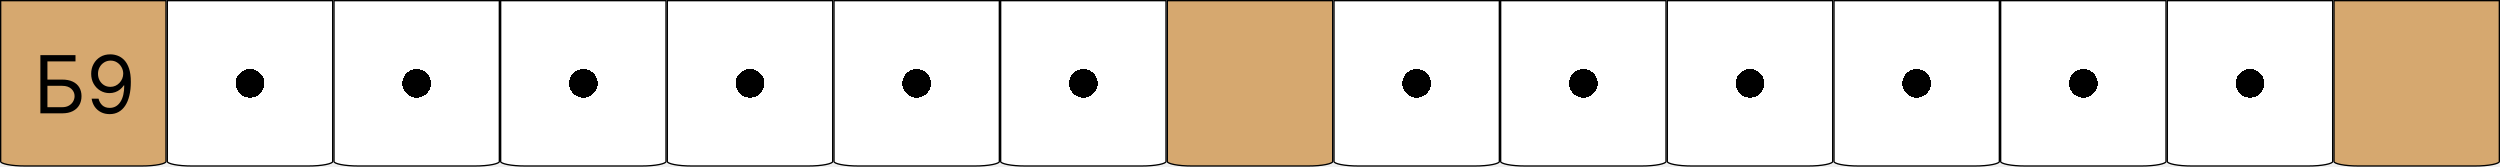
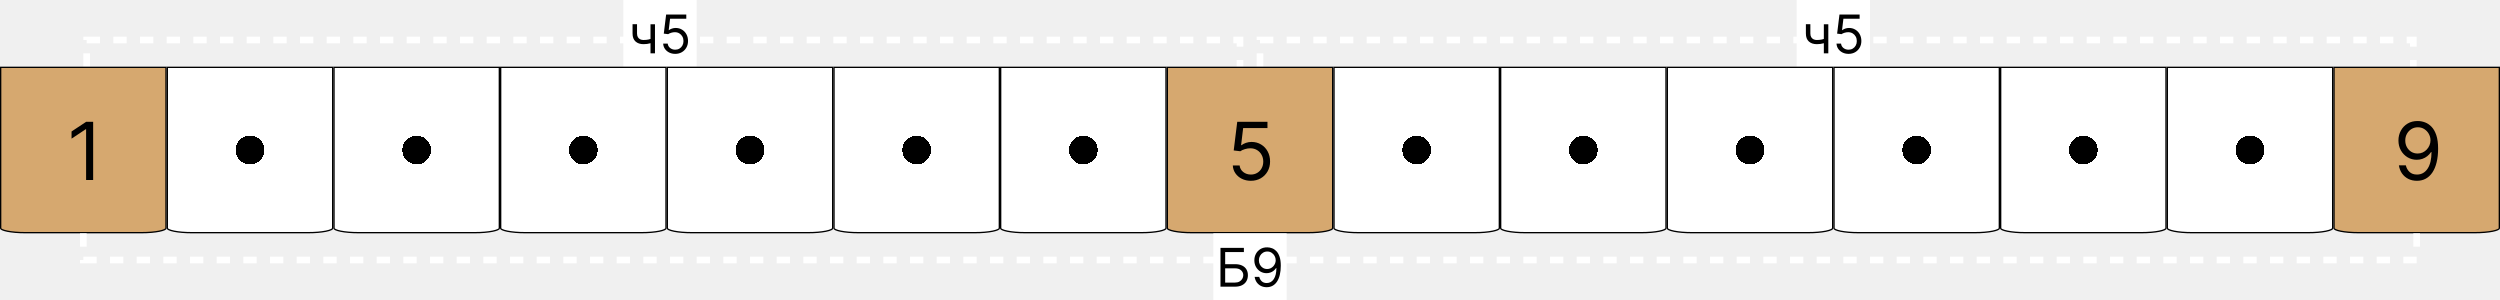
- <svg xmlns="http://www.w3.org/2000/svg" width="375" height="25" viewBox="0 0 375 25" fill="none">
-   <path d="M0.1 0.1H24.9V24.25C24.9 24.265 24.893 24.292 24.854 24.33C24.815 24.368 24.752 24.409 24.663 24.451C24.483 24.536 24.218 24.615 23.882 24.682C23.212 24.816 22.281 24.9 21.25 24.9H3.75C2.719 24.9 1.788 24.816 1.118 24.682C0.782 24.615 0.516 24.536 0.337 24.451C0.248 24.409 0.185 24.368 0.146 24.33C0.107 24.292 0.1 24.265 0.1 24.25V0.1Z" fill="#D6A86F" stroke="black" stroke-width="0.2" />
-   <path d="M6.057 17V8.273H11.324V9.21H7.114V11.938H9.33C9.955 11.938 10.482 12.04 10.911 12.244C11.342 12.449 11.669 12.737 11.891 13.109C12.115 13.482 12.227 13.921 12.227 14.426C12.227 14.932 12.115 15.378 11.891 15.764C11.669 16.151 11.342 16.453 10.911 16.672C10.482 16.891 9.955 17 9.33 17H6.057ZM7.114 16.079H9.33C9.727 16.079 10.064 16 10.339 15.841C10.618 15.679 10.828 15.472 10.97 15.219C11.115 14.963 11.188 14.693 11.188 14.409C11.188 13.992 11.027 13.632 10.706 13.331C10.385 13.027 9.926 12.875 9.33 12.875H7.114V16.079ZM16.592 8.153C16.95 8.156 17.308 8.224 17.666 8.358C18.024 8.491 18.351 8.713 18.646 9.023C18.941 9.33 19.179 9.749 19.358 10.28C19.537 10.811 19.626 11.477 19.626 12.278C19.626 13.054 19.552 13.743 19.404 14.345C19.26 14.945 19.049 15.45 18.774 15.862C18.501 16.274 18.169 16.587 17.777 16.8C17.387 17.013 16.947 17.119 16.456 17.119C15.967 17.119 15.531 17.023 15.147 16.829C14.767 16.634 14.454 16.362 14.21 16.016C13.968 15.666 13.814 15.261 13.745 14.801H14.785C14.879 15.202 15.065 15.533 15.343 15.794C15.625 16.053 15.995 16.182 16.456 16.182C17.129 16.182 17.66 15.888 18.049 15.3C18.441 14.712 18.637 13.881 18.637 12.807H18.569C18.41 13.046 18.221 13.251 18.003 13.425C17.784 13.598 17.541 13.732 17.274 13.825C17.007 13.919 16.723 13.966 16.422 13.966C15.921 13.966 15.463 13.842 15.045 13.595C14.63 13.345 14.298 13.003 14.048 12.568C13.801 12.131 13.677 11.631 13.677 11.068C13.677 10.534 13.796 10.046 14.035 9.602C14.277 9.156 14.615 8.801 15.049 8.537C15.487 8.273 16.001 8.145 16.592 8.153ZM16.592 9.091C16.234 9.091 15.912 9.18 15.625 9.359C15.341 9.536 15.115 9.774 14.947 10.075C14.782 10.374 14.7 10.704 14.7 11.068C14.7 11.432 14.78 11.763 14.939 12.061C15.101 12.357 15.321 12.592 15.599 12.768C15.88 12.942 16.2 13.028 16.558 13.028C16.828 13.028 17.079 12.976 17.312 12.871C17.545 12.763 17.748 12.617 17.922 12.432C18.098 12.244 18.235 12.033 18.335 11.797C18.434 11.558 18.484 11.31 18.484 11.051C18.484 10.71 18.402 10.391 18.237 10.092C18.075 9.794 17.851 9.553 17.564 9.368C17.279 9.183 16.956 9.091 16.592 9.091Z" fill="black" />
-   <path d="M25.1 0.1H49.9V24.25C49.9 24.265 49.893 24.292 49.854 24.33C49.815 24.368 49.752 24.409 49.663 24.451C49.483 24.536 49.218 24.615 48.882 24.682C48.212 24.816 47.281 24.9 46.25 24.9H28.75C27.719 24.9 26.788 24.816 26.118 24.682C25.782 24.615 25.517 24.536 25.337 24.451C25.248 24.409 25.185 24.368 25.146 24.33C25.107 24.292 25.1 24.265 25.1 24.25V0.1Z" fill="url(#paint0_radial_1856_107)" stroke="black" stroke-width="0.2" />
-   <path d="M50.1 0.1H74.9V24.25C74.9 24.265 74.893 24.292 74.854 24.33C74.815 24.368 74.752 24.409 74.663 24.451C74.484 24.536 74.218 24.615 73.882 24.682C73.212 24.816 72.281 24.9 71.25 24.9H53.75C52.719 24.9 51.788 24.816 51.118 24.682C50.782 24.615 50.517 24.536 50.337 24.451C50.248 24.409 50.185 24.368 50.146 24.33C50.107 24.292 50.1 24.265 50.1 24.25V0.1Z" fill="url(#paint1_radial_1856_107)" stroke="black" stroke-width="0.2" />
-   <path d="M75.1 0.1H99.9V24.25C99.9 24.265 99.893 24.292 99.854 24.33C99.815 24.368 99.752 24.409 99.663 24.451C99.484 24.536 99.218 24.615 98.882 24.682C98.212 24.816 97.281 24.9 96.25 24.9H78.75C77.719 24.9 76.788 24.816 76.118 24.682C75.782 24.615 75.516 24.536 75.337 24.451C75.248 24.409 75.185 24.368 75.146 24.33C75.107 24.292 75.1 24.265 75.1 24.25V0.1Z" fill="url(#paint2_radial_1856_107)" stroke="black" stroke-width="0.2" />
-   <path d="M100.1 0.1H124.9V24.25C124.9 24.265 124.893 24.292 124.854 24.33C124.815 24.368 124.752 24.409 124.663 24.451C124.484 24.536 124.218 24.615 123.882 24.682C123.212 24.816 122.281 24.9 121.25 24.9H103.75C102.719 24.9 101.788 24.816 101.118 24.682C100.782 24.615 100.516 24.536 100.337 24.451C100.248 24.409 100.185 24.368 100.146 24.33C100.107 24.292 100.1 24.265 100.1 24.25V0.1Z" fill="url(#paint3_radial_1856_107)" stroke="black" stroke-width="0.2" />
-   <path d="M125.1 0.1H149.9V24.25C149.9 24.265 149.893 24.292 149.854 24.33C149.815 24.368 149.752 24.409 149.663 24.451C149.484 24.536 149.218 24.615 148.882 24.682C148.212 24.816 147.281 24.9 146.25 24.9H128.75C127.719 24.9 126.788 24.816 126.118 24.682C125.782 24.615 125.516 24.536 125.337 24.451C125.248 24.409 125.185 24.368 125.146 24.33C125.107 24.292 125.1 24.265 125.1 24.25V0.1Z" fill="url(#paint4_radial_1856_107)" stroke="black" stroke-width="0.2" />
-   <path d="M150.1 0.1H174.9V24.25C174.9 24.265 174.893 24.292 174.854 24.33C174.815 24.368 174.752 24.409 174.663 24.451C174.484 24.536 174.218 24.615 173.882 24.682C173.212 24.816 172.281 24.9 171.25 24.9H153.75C152.719 24.9 151.788 24.816 151.118 24.682C150.782 24.615 150.516 24.536 150.337 24.451C150.248 24.409 150.185 24.368 150.146 24.33C150.107 24.292 150.1 24.265 150.1 24.25V0.1Z" fill="url(#paint5_radial_1856_107)" stroke="black" stroke-width="0.2" />
-   <path d="M175.1 0.1H199.9V24.25C199.9 24.265 199.893 24.292 199.854 24.33C199.815 24.368 199.752 24.409 199.663 24.451C199.484 24.536 199.218 24.615 198.882 24.682C198.212 24.816 197.281 24.9 196.25 24.9H178.75C177.719 24.9 176.788 24.816 176.118 24.682C175.782 24.615 175.516 24.536 175.337 24.451C175.248 24.409 175.185 24.368 175.146 24.33C175.107 24.292 175.1 24.265 175.1 24.25V0.1Z" fill="#D6A86F" stroke="black" stroke-width="0.2" />
-   <path d="M200.1 0.1H224.9V24.25C224.9 24.265 224.893 24.292 224.854 24.33C224.815 24.368 224.752 24.409 224.663 24.451C224.484 24.536 224.218 24.615 223.882 24.682C223.212 24.816 222.281 24.9 221.25 24.9H203.75C202.719 24.9 201.788 24.816 201.118 24.682C200.782 24.615 200.516 24.536 200.337 24.451C200.248 24.409 200.185 24.368 200.146 24.33C200.107 24.292 200.1 24.265 200.1 24.25V0.1Z" fill="url(#paint6_radial_1856_107)" stroke="black" stroke-width="0.2" />
-   <path d="M225.1 0.1H249.9V24.25C249.9 24.265 249.893 24.292 249.854 24.33C249.815 24.368 249.752 24.409 249.663 24.451C249.484 24.536 249.218 24.615 248.882 24.682C248.212 24.816 247.281 24.9 246.25 24.9H228.75C227.719 24.9 226.788 24.816 226.118 24.682C225.782 24.615 225.516 24.536 225.337 24.451C225.248 24.409 225.185 24.368 225.146 24.33C225.107 24.292 225.1 24.265 225.1 24.25V0.1Z" fill="url(#paint7_radial_1856_107)" stroke="black" stroke-width="0.2" />
-   <path d="M250.1 0.1H274.9V24.25C274.9 24.265 274.893 24.292 274.854 24.33C274.815 24.368 274.752 24.409 274.663 24.451C274.484 24.536 274.218 24.615 273.882 24.682C273.212 24.816 272.281 24.9 271.25 24.9H253.75C252.719 24.9 251.788 24.816 251.118 24.682C250.782 24.615 250.516 24.536 250.337 24.451C250.248 24.409 250.185 24.368 250.146 24.33C250.107 24.292 250.1 24.265 250.1 24.25V0.1Z" fill="url(#paint8_radial_1856_107)" stroke="black" stroke-width="0.2" />
-   <path d="M275.1 0.1H299.9V24.25C299.9 24.265 299.893 24.292 299.854 24.33C299.815 24.368 299.752 24.409 299.663 24.451C299.484 24.536 299.218 24.615 298.882 24.682C298.212 24.816 297.281 24.9 296.25 24.9H278.75C277.719 24.9 276.788 24.816 276.118 24.682C275.782 24.615 275.516 24.536 275.337 24.451C275.248 24.409 275.185 24.368 275.146 24.33C275.107 24.292 275.1 24.265 275.1 24.25V0.1Z" fill="url(#paint9_radial_1856_107)" stroke="black" stroke-width="0.2" />
-   <path d="M300.1 0.1H324.9V24.25C324.9 24.265 324.893 24.292 324.854 24.33C324.815 24.368 324.752 24.409 324.663 24.451C324.484 24.536 324.218 24.615 323.882 24.682C323.212 24.816 322.281 24.9 321.25 24.9H303.75C302.719 24.9 301.788 24.816 301.118 24.682C300.782 24.615 300.516 24.536 300.337 24.451C300.248 24.409 300.185 24.368 300.146 24.33C300.107 24.292 300.1 24.265 300.1 24.25V0.1Z" fill="url(#paint10_radial_1856_107)" stroke="black" stroke-width="0.2" />
-   <path d="M325.1 0.1H349.9V24.25C349.9 24.265 349.893 24.292 349.854 24.33C349.815 24.368 349.752 24.409 349.663 24.451C349.484 24.536 349.218 24.615 348.882 24.682C348.212 24.816 347.281 24.9 346.25 24.9H328.75C327.719 24.9 326.788 24.816 326.118 24.682C325.782 24.615 325.516 24.536 325.337 24.451C325.248 24.409 325.185 24.368 325.146 24.33C325.107 24.292 325.1 24.265 325.1 24.25V0.1Z" fill="url(#paint11_radial_1856_107)" stroke="black" stroke-width="0.2" />
-   <path d="M350.1 0.1H374.9V24.25C374.9 24.265 374.893 24.292 374.854 24.33C374.815 24.368 374.752 24.409 374.663 24.451C374.484 24.536 374.218 24.615 373.882 24.682C373.212 24.816 372.281 24.9 371.25 24.9H353.75C352.719 24.9 351.788 24.816 351.118 24.682C350.782 24.615 350.516 24.536 350.337 24.451C350.248 24.409 350.185 24.368 350.146 24.33C350.107 24.292 350.1 24.265 350.1 24.25V0.1Z" fill="#D6A86F" stroke="black" stroke-width="0.2" />
+ <svg xmlns="http://www.w3.org/2000/svg" width="375" height="45" viewBox="0 0 375 45" fill="none">
+   <path d="M13 10V6H186V10" stroke="white" stroke-dasharray="2 2" />
+   <rect x="93.5" width="11" height="10" fill="white" />
+   <path d="M98.247 3.636V8H97.576V3.636H98.247ZM97.985 5.716V6.341C97.834 6.398 97.683 6.448 97.534 6.491C97.384 6.533 97.227 6.566 97.062 6.591C96.897 6.614 96.716 6.625 96.519 6.625C96.025 6.625 95.628 6.491 95.329 6.224C95.032 5.957 94.883 5.557 94.883 5.023V3.625H95.554V5.023C95.554 5.246 95.596 5.43 95.681 5.574C95.767 5.718 95.882 5.825 96.028 5.895C96.174 5.965 96.338 6 96.519 6C96.804 6 97.06 5.974 97.289 5.923C97.52 5.87 97.752 5.801 97.985 5.716ZM101.284 8.08C100.95 8.08 100.65 8.013 100.383 7.881C100.116 7.748 99.902 7.566 99.741 7.335C99.58 7.104 99.492 6.841 99.477 6.545H100.159C100.185 6.809 100.305 7.027 100.517 7.199C100.731 7.369 100.986 7.455 101.284 7.455C101.522 7.455 101.734 7.399 101.92 7.287C102.108 7.175 102.254 7.022 102.36 6.827C102.468 6.63 102.522 6.407 102.522 6.159C102.522 5.905 102.467 5.679 102.355 5.48C102.245 5.279 102.093 5.121 101.9 5.006C101.707 4.89 101.486 4.831 101.238 4.83C101.06 4.828 100.877 4.855 100.69 4.912C100.502 4.967 100.348 5.038 100.227 5.125L99.568 5.045L99.92 2.182H102.943V2.807H100.511L100.306 4.523H100.341C100.46 4.428 100.609 4.349 100.789 4.287C100.969 4.224 101.157 4.193 101.352 4.193C101.708 4.193 102.025 4.278 102.304 4.449C102.584 4.617 102.804 4.848 102.963 5.142C103.124 5.436 103.204 5.771 103.204 6.148C103.204 6.519 103.121 6.85 102.954 7.142C102.789 7.432 102.562 7.661 102.272 7.83C101.983 7.996 101.653 8.08 101.284 8.08Z" fill="black" />
+   <path d="M189 10V6H362V10" stroke="white" stroke-dasharray="2 2" />
+   <rect x="269.5" width="11" height="10" fill="white" />
+   <path d="M274.247 3.636V8H273.576V3.636H274.247ZM273.985 5.716V6.341C273.834 6.398 273.683 6.448 273.534 6.491C273.384 6.533 273.227 6.566 273.062 6.591C272.897 6.614 272.717 6.625 272.52 6.625C272.025 6.625 271.628 6.491 271.329 6.224C271.032 5.957 270.883 5.557 270.883 5.023V3.625H271.554V5.023C271.554 5.246 271.596 5.43 271.681 5.574C271.767 5.718 271.882 5.825 272.028 5.895C272.174 5.965 272.338 6 272.52 6C272.804 6 273.06 5.974 273.289 5.923C273.52 5.87 273.752 5.801 273.985 5.716ZM277.284 8.08C276.95 8.08 276.65 8.013 276.383 7.881C276.116 7.748 275.902 7.566 275.741 7.335C275.58 7.104 275.492 6.841 275.477 6.545H276.159C276.185 6.809 276.305 7.027 276.517 7.199C276.731 7.369 276.986 7.455 277.284 7.455C277.522 7.455 277.734 7.399 277.92 7.287C278.108 7.175 278.254 7.022 278.36 6.827C278.468 6.63 278.522 6.407 278.522 6.159C278.522 5.905 278.467 5.679 278.355 5.48C278.245 5.279 278.093 5.121 277.9 5.006C277.707 4.89 277.486 4.831 277.238 4.83C277.06 4.828 276.877 4.855 276.69 4.912C276.502 4.967 276.348 5.038 276.227 5.125L275.568 5.045L275.92 2.182H278.943V2.807H276.511L276.306 4.523H276.341C276.46 4.428 276.609 4.349 276.789 4.287C276.969 4.224 277.157 4.193 277.352 4.193C277.708 4.193 278.025 4.278 278.304 4.449C278.584 4.617 278.804 4.848 278.963 5.142C279.124 5.436 279.204 5.771 279.204 6.148C279.204 6.519 279.121 6.85 278.954 7.142C278.789 7.432 278.562 7.661 278.272 7.83C277.983 7.996 277.653 8.08 277.284 8.08Z" fill="black" />
+   <path d="M0.1 10.1H24.9V34.25C24.9 34.265 24.893 34.292 24.854 34.33C24.815 34.368 24.752 34.409 24.663 34.452C24.483 34.536 24.218 34.615 23.882 34.682C23.212 34.816 22.281 34.9 21.25 34.9H3.75C2.719 34.9 1.788 34.816 1.118 34.682C0.782 34.615 0.516 34.536 0.337 34.452C0.248 34.409 0.185 34.368 0.146 34.33C0.107 34.292 0.1 34.265 0.1 34.25V10.1Z" fill="#D6A86F" stroke="black" stroke-width="0.2" />
+   <path d="M13.972 18.273V27H12.915V19.381H12.864L10.733 20.796V19.722L12.915 18.273H13.972Z" fill="black" />
+   <path d="M25.1 10.1H49.9V34.25C49.9 34.265 49.893 34.292 49.854 34.33C49.815 34.368 49.752 34.409 49.663 34.452C49.483 34.536 49.218 34.615 48.882 34.682C48.212 34.816 47.281 34.9 46.25 34.9H28.75C27.719 34.9 26.788 34.816 26.118 34.682C25.782 34.615 25.517 34.536 25.337 34.452C25.248 34.409 25.185 34.368 25.146 34.33C25.107 34.292 25.1 34.265 25.1 34.25V10.1Z" fill="url(#paint0_radial_1858_508)" stroke="black" stroke-width="0.2" />
+   <path d="M50.1 10.1H74.9V34.25C74.9 34.265 74.893 34.292 74.854 34.33C74.815 34.368 74.752 34.409 74.663 34.452C74.484 34.536 74.218 34.615 73.882 34.682C73.212 34.816 72.281 34.9 71.25 34.9H53.75C52.719 34.9 51.788 34.816 51.118 34.682C50.782 34.615 50.517 34.536 50.337 34.452C50.248 34.409 50.185 34.368 50.146 34.33C50.107 34.292 50.1 34.265 50.1 34.25V10.1Z" fill="url(#paint1_radial_1858_508)" stroke="black" stroke-width="0.2" />
+   <path d="M75.1 10.1H99.9V34.25C99.9 34.265 99.893 34.292 99.854 34.33C99.815 34.368 99.752 34.409 99.663 34.452C99.484 34.536 99.218 34.615 98.882 34.682C98.212 34.816 97.281 34.9 96.25 34.9H78.75C77.719 34.9 76.788 34.816 76.118 34.682C75.782 34.615 75.516 34.536 75.337 34.452C75.248 34.409 75.185 34.368 75.146 34.33C75.107 34.292 75.1 34.265 75.1 34.25V10.1Z" fill="url(#paint2_radial_1858_508)" stroke="black" stroke-width="0.2" />
+   <path d="M100.1 10.1H124.9V34.25C124.9 34.265 124.893 34.292 124.854 34.33C124.815 34.368 124.752 34.409 124.663 34.452C124.484 34.536 124.218 34.615 123.882 34.682C123.212 34.816 122.281 34.9 121.25 34.9H103.75C102.719 34.9 101.788 34.816 101.118 34.682C100.782 34.615 100.516 34.536 100.337 34.452C100.248 34.409 100.185 34.368 100.146 34.33C100.107 34.292 100.1 34.265 100.1 34.25V10.1Z" fill="url(#paint3_radial_1858_508)" stroke="black" stroke-width="0.2" />
+   <path d="M125.1 10.1H149.9V34.25C149.9 34.265 149.893 34.292 149.854 34.33C149.815 34.368 149.752 34.409 149.663 34.452C149.484 34.536 149.218 34.615 148.882 34.682C148.212 34.816 147.281 34.9 146.25 34.9H128.75C127.719 34.9 126.788 34.816 126.118 34.682C125.782 34.615 125.516 34.536 125.337 34.452C125.248 34.409 125.185 34.368 125.146 34.33C125.107 34.292 125.1 34.265 125.1 34.25V10.1Z" fill="url(#paint4_radial_1858_508)" stroke="black" stroke-width="0.2" />
+   <path d="M150.1 10.1H174.9V34.25C174.9 34.265 174.893 34.292 174.854 34.33C174.815 34.368 174.752 34.409 174.663 34.452C174.484 34.536 174.218 34.615 173.882 34.682C173.212 34.816 172.281 34.9 171.25 34.9H153.75C152.719 34.9 151.788 34.816 151.118 34.682C150.782 34.615 150.516 34.536 150.337 34.452C150.248 34.409 150.185 34.368 150.146 34.33C150.107 34.292 150.1 34.265 150.1 34.25V10.1Z" fill="url(#paint5_radial_1858_508)" stroke="black" stroke-width="0.2" />
+   <path d="M175.1 10.1H199.9V34.25C199.9 34.265 199.893 34.292 199.854 34.33C199.815 34.368 199.752 34.409 199.663 34.452C199.484 34.536 199.218 34.615 198.882 34.682C198.212 34.816 197.281 34.9 196.25 34.9H178.75C177.719 34.9 176.788 34.816 176.118 34.682C175.782 34.615 175.516 34.536 175.337 34.452C175.248 34.409 175.185 34.368 175.146 34.33C175.107 34.292 175.1 34.265 175.1 34.25V10.1Z" fill="#D6A86F" stroke="black" stroke-width="0.2" />
+   <path d="M187.631 27.119C187.131 27.119 186.68 27.02 186.28 26.821C185.879 26.622 185.558 26.349 185.317 26.003C185.075 25.656 184.943 25.261 184.92 24.818H185.943C185.983 25.213 186.162 25.54 186.48 25.798C186.801 26.054 187.185 26.182 187.631 26.182C187.989 26.182 188.307 26.098 188.585 25.93C188.866 25.763 189.087 25.533 189.246 25.24C189.408 24.945 189.489 24.611 189.489 24.239C189.489 23.858 189.405 23.518 189.237 23.22C189.072 22.919 188.845 22.682 188.555 22.509C188.266 22.335 187.935 22.247 187.562 22.244C187.295 22.241 187.021 22.283 186.74 22.368C186.459 22.45 186.227 22.557 186.045 22.688L185.057 22.568L185.585 18.273H190.119V19.21H186.472L186.165 21.784H186.216C186.395 21.642 186.619 21.524 186.889 21.43C187.159 21.337 187.44 21.29 187.733 21.29C188.267 21.29 188.743 21.418 189.161 21.673C189.581 21.926 189.911 22.273 190.149 22.713C190.391 23.153 190.511 23.656 190.511 24.222C190.511 24.778 190.386 25.276 190.136 25.713C189.889 26.148 189.548 26.491 189.114 26.744C188.679 26.994 188.185 27.119 187.631 27.119Z" fill="black" />
+   <path d="M200.1 10.1H224.9V34.25C224.9 34.265 224.893 34.292 224.854 34.33C224.815 34.368 224.752 34.409 224.663 34.452C224.484 34.536 224.218 34.615 223.882 34.682C223.212 34.816 222.281 34.9 221.25 34.9H203.75C202.719 34.9 201.788 34.816 201.118 34.682C200.782 34.615 200.516 34.536 200.337 34.452C200.248 34.409 200.185 34.368 200.146 34.33C200.107 34.292 200.1 34.265 200.1 34.25V10.1Z" fill="url(#paint6_radial_1858_508)" stroke="black" stroke-width="0.2" />
+   <path d="M225.1 10.1H249.9V34.25C249.9 34.265 249.893 34.292 249.854 34.33C249.815 34.368 249.752 34.409 249.663 34.452C249.484 34.536 249.218 34.615 248.882 34.682C248.212 34.816 247.281 34.9 246.25 34.9H228.75C227.719 34.9 226.788 34.816 226.118 34.682C225.782 34.615 225.516 34.536 225.337 34.452C225.248 34.409 225.185 34.368 225.146 34.33C225.107 34.292 225.1 34.265 225.1 34.25V10.1Z" fill="url(#paint7_radial_1858_508)" stroke="black" stroke-width="0.2" />
+   <path d="M250.1 10.1H274.9V34.25C274.9 34.265 274.893 34.292 274.854 34.33C274.815 34.368 274.752 34.409 274.663 34.452C274.484 34.536 274.218 34.615 273.882 34.682C273.212 34.816 272.281 34.9 271.25 34.9H253.75C252.719 34.9 251.788 34.816 251.118 34.682C250.782 34.615 250.516 34.536 250.337 34.452C250.248 34.409 250.185 34.368 250.146 34.33C250.107 34.292 250.1 34.265 250.1 34.25V10.1Z" fill="url(#paint8_radial_1858_508)" stroke="black" stroke-width="0.2" />
+   <path d="M275.1 10.1H299.9V34.25C299.9 34.265 299.893 34.292 299.854 34.33C299.815 34.368 299.752 34.409 299.663 34.452C299.484 34.536 299.218 34.615 298.882 34.682C298.212 34.816 297.281 34.9 296.25 34.9H278.75C277.719 34.9 276.788 34.816 276.118 34.682C275.782 34.615 275.516 34.536 275.337 34.452C275.248 34.409 275.185 34.368 275.146 34.33C275.107 34.292 275.1 34.265 275.1 34.25V10.1Z" fill="url(#paint9_radial_1858_508)" stroke="black" stroke-width="0.2" />
+   <path d="M300.1 10.1H324.9V34.25C324.9 34.265 324.893 34.292 324.854 34.33C324.815 34.368 324.752 34.409 324.663 34.452C324.484 34.536 324.218 34.615 323.882 34.682C323.212 34.816 322.281 34.9 321.25 34.9H303.75C302.719 34.9 301.788 34.816 301.118 34.682C300.782 34.615 300.516 34.536 300.337 34.452C300.248 34.409 300.185 34.368 300.146 34.33C300.107 34.292 300.1 34.265 300.1 34.25V10.1Z" fill="url(#paint10_radial_1858_508)" stroke="black" stroke-width="0.2" />
+   <path d="M325.1 10.1H349.9V34.25C349.9 34.265 349.893 34.292 349.854 34.33C349.815 34.368 349.752 34.409 349.663 34.452C349.484 34.536 349.218 34.615 348.882 34.682C348.212 34.816 347.281 34.9 346.25 34.9H328.75C327.719 34.9 326.788 34.816 326.118 34.682C325.782 34.615 325.516 34.536 325.337 34.452C325.248 34.409 325.185 34.368 325.146 34.33C325.107 34.292 325.1 34.265 325.1 34.25V10.1Z" fill="url(#paint11_radial_1858_508)" stroke="black" stroke-width="0.2" />
+   <path d="M350.1 10.1H374.9V34.25C374.9 34.265 374.893 34.292 374.854 34.33C374.815 34.368 374.752 34.409 374.663 34.452C374.484 34.536 374.218 34.615 373.882 34.682C373.212 34.816 372.281 34.9 371.25 34.9H353.75C352.719 34.9 351.788 34.816 351.118 34.682C350.782 34.615 350.516 34.536 350.337 34.452C350.248 34.409 350.185 34.368 350.146 34.33C350.107 34.292 350.1 34.265 350.1 34.25V10.1Z" fill="#D6A86F" stroke="black" stroke-width="0.2" />
+   <path d="M362.682 18.153C363.04 18.156 363.398 18.224 363.756 18.358C364.114 18.491 364.44 18.713 364.736 19.023C365.031 19.329 365.268 19.749 365.447 20.28C365.626 20.811 365.716 21.477 365.716 22.278C365.716 23.054 365.642 23.743 365.494 24.345C365.349 24.945 365.139 25.45 364.864 25.862C364.591 26.274 364.259 26.587 363.866 26.8C363.477 27.013 363.037 27.119 362.545 27.119C362.057 27.119 361.621 27.023 361.237 26.829C360.857 26.634 360.544 26.362 360.3 26.016C360.058 25.666 359.903 25.261 359.835 24.801H360.875C360.969 25.202 361.155 25.533 361.433 25.794C361.714 26.053 362.085 26.182 362.545 26.182C363.219 26.182 363.75 25.888 364.139 25.3C364.531 24.712 364.727 23.881 364.727 22.807H364.659C364.5 23.046 364.311 23.251 364.092 23.425C363.874 23.598 363.631 23.732 363.364 23.825C363.097 23.919 362.813 23.966 362.511 23.966C362.011 23.966 361.553 23.842 361.135 23.595C360.72 23.345 360.388 23.003 360.138 22.568C359.891 22.131 359.767 21.631 359.767 21.068C359.767 20.534 359.886 20.046 360.125 19.602C360.366 19.156 360.705 18.801 361.139 18.537C361.577 18.273 362.091 18.145 362.682 18.153ZM362.682 19.091C362.324 19.091 362.001 19.18 361.714 19.359C361.43 19.535 361.205 19.774 361.037 20.075C360.872 20.374 360.79 20.704 360.79 21.068C360.79 21.432 360.869 21.763 361.028 22.061C361.19 22.357 361.411 22.592 361.689 22.768C361.97 22.942 362.29 23.028 362.648 23.028C362.918 23.028 363.169 22.976 363.402 22.871C363.635 22.763 363.838 22.616 364.011 22.432C364.188 22.244 364.325 22.033 364.425 21.797C364.524 21.558 364.574 21.31 364.574 21.051C364.574 20.71 364.491 20.391 364.327 20.092C364.165 19.794 363.94 19.553 363.653 19.368C363.369 19.183 363.045 19.091 362.682 19.091Z" fill="black" />
+   <path d="M12.5 35V39H362.5V35" stroke="white" stroke-dasharray="2 2" />
+   <rect x="182" y="35" width="11" height="10" fill="white" />
+   <path d="M183.072 43V37.182H186.583V37.807H183.776V39.625H185.254C185.67 39.625 186.022 39.693 186.308 39.83C186.595 39.966 186.813 40.158 186.961 40.406C187.111 40.654 187.185 40.947 187.185 41.284C187.185 41.621 187.111 41.919 186.961 42.176C186.813 42.434 186.595 42.635 186.308 42.781C186.022 42.927 185.67 43 185.254 43H183.072ZM183.776 42.386H185.254C185.519 42.386 185.743 42.333 185.927 42.227C186.112 42.119 186.253 41.981 186.347 41.812C186.444 41.642 186.492 41.462 186.492 41.273C186.492 40.994 186.385 40.755 186.171 40.554C185.957 40.351 185.651 40.25 185.254 40.25H183.776V42.386ZM190.095 37.102C190.334 37.104 190.572 37.15 190.811 37.239C191.05 37.328 191.268 37.475 191.464 37.682C191.661 37.886 191.82 38.166 191.939 38.52C192.058 38.874 192.118 39.318 192.118 39.852C192.118 40.369 192.069 40.829 191.97 41.23C191.874 41.63 191.733 41.967 191.55 42.242C191.368 42.516 191.146 42.724 190.885 42.867C190.625 43.008 190.332 43.08 190.004 43.08C189.679 43.08 189.388 43.015 189.132 42.886C188.878 42.756 188.67 42.575 188.507 42.344C188.346 42.111 188.243 41.841 188.197 41.534H188.891C188.953 41.801 189.077 42.022 189.263 42.196C189.45 42.368 189.697 42.455 190.004 42.455C190.453 42.455 190.807 42.258 191.067 41.867C191.328 41.474 191.459 40.92 191.459 40.205H191.413C191.307 40.364 191.181 40.501 191.036 40.617C190.89 40.732 190.728 40.821 190.55 40.883C190.372 40.946 190.182 40.977 189.982 40.977C189.648 40.977 189.342 40.895 189.064 40.73C188.787 40.563 188.566 40.335 188.399 40.045C188.234 39.754 188.152 39.42 188.152 39.045C188.152 38.689 188.232 38.364 188.391 38.068C188.552 37.771 188.777 37.534 189.067 37.358C189.358 37.182 189.701 37.097 190.095 37.102ZM190.095 37.727C189.857 37.727 189.642 37.787 189.45 37.906C189.261 38.024 189.11 38.183 188.999 38.383C188.889 38.582 188.834 38.803 188.834 39.045C188.834 39.288 188.887 39.508 188.993 39.707C189.101 39.904 189.248 40.062 189.433 40.179C189.621 40.294 189.834 40.352 190.072 40.352C190.252 40.352 190.42 40.317 190.575 40.247C190.731 40.175 190.866 40.078 190.982 39.955C191.099 39.83 191.191 39.688 191.257 39.531C191.323 39.372 191.357 39.206 191.357 39.034C191.357 38.807 191.302 38.594 191.192 38.395C191.084 38.196 190.934 38.035 190.743 37.912C190.554 37.789 190.338 37.727 190.095 37.727Z" fill="black" />
  <defs>
-     <radialGradient id="paint0_radial_1856_107" cx="0" cy="0" r="1" gradientUnits="userSpaceOnUse" gradientTransform="translate(37.5 12.5) rotate(90) scale(12.5)">
+     <radialGradient id="paint0_radial_1858_508" cx="0" cy="0" r="1" gradientUnits="userSpaceOnUse" gradientTransform="translate(37.5 22.5) rotate(90) scale(12.5)">
      <stop offset="0.172" />
      <stop offset="0.172" stop-color="white" />
    </radialGradient>
-     <radialGradient id="paint1_radial_1856_107" cx="0" cy="0" r="1" gradientUnits="userSpaceOnUse" gradientTransform="translate(62.5 12.5) rotate(90) scale(12.5)">
+     <radialGradient id="paint1_radial_1858_508" cx="0" cy="0" r="1" gradientUnits="userSpaceOnUse" gradientTransform="translate(62.5 22.5) rotate(90) scale(12.5)">
      <stop offset="0.172" />
      <stop offset="0.172" stop-color="white" />
    </radialGradient>
-     <radialGradient id="paint2_radial_1856_107" cx="0" cy="0" r="1" gradientUnits="userSpaceOnUse" gradientTransform="translate(87.5 12.5) rotate(90) scale(12.5)">
+     <radialGradient id="paint2_radial_1858_508" cx="0" cy="0" r="1" gradientUnits="userSpaceOnUse" gradientTransform="translate(87.5 22.5) rotate(90) scale(12.5)">
      <stop offset="0.172" />
      <stop offset="0.172" stop-color="white" />
    </radialGradient>
-     <radialGradient id="paint3_radial_1856_107" cx="0" cy="0" r="1" gradientUnits="userSpaceOnUse" gradientTransform="translate(112.5 12.5) rotate(90) scale(12.5)">
+     <radialGradient id="paint3_radial_1858_508" cx="0" cy="0" r="1" gradientUnits="userSpaceOnUse" gradientTransform="translate(112.5 22.5) rotate(90) scale(12.5)">
      <stop offset="0.172" />
      <stop offset="0.172" stop-color="white" />
    </radialGradient>
-     <radialGradient id="paint4_radial_1856_107" cx="0" cy="0" r="1" gradientUnits="userSpaceOnUse" gradientTransform="translate(137.5 12.5) rotate(90) scale(12.5)">
+     <radialGradient id="paint4_radial_1858_508" cx="0" cy="0" r="1" gradientUnits="userSpaceOnUse" gradientTransform="translate(137.5 22.5) rotate(90) scale(12.5)">
      <stop offset="0.172" />
      <stop offset="0.172" stop-color="white" />
    </radialGradient>
-     <radialGradient id="paint5_radial_1856_107" cx="0" cy="0" r="1" gradientUnits="userSpaceOnUse" gradientTransform="translate(162.5 12.5) rotate(90) scale(12.5)">
+     <radialGradient id="paint5_radial_1858_508" cx="0" cy="0" r="1" gradientUnits="userSpaceOnUse" gradientTransform="translate(162.5 22.5) rotate(90) scale(12.5)">
      <stop offset="0.172" />
      <stop offset="0.172" stop-color="white" />
    </radialGradient>
-     <radialGradient id="paint6_radial_1856_107" cx="0" cy="0" r="1" gradientUnits="userSpaceOnUse" gradientTransform="translate(212.5 12.5) rotate(90) scale(12.5)">
+     <radialGradient id="paint6_radial_1858_508" cx="0" cy="0" r="1" gradientUnits="userSpaceOnUse" gradientTransform="translate(212.5 22.5) rotate(90) scale(12.5)">
      <stop offset="0.172" />
      <stop offset="0.172" stop-color="white" />
    </radialGradient>
-     <radialGradient id="paint7_radial_1856_107" cx="0" cy="0" r="1" gradientUnits="userSpaceOnUse" gradientTransform="translate(237.5 12.5) rotate(90) scale(12.5)">
+     <radialGradient id="paint7_radial_1858_508" cx="0" cy="0" r="1" gradientUnits="userSpaceOnUse" gradientTransform="translate(237.5 22.5) rotate(90) scale(12.5)">
      <stop offset="0.172" />
      <stop offset="0.172" stop-color="white" />
    </radialGradient>
-     <radialGradient id="paint8_radial_1856_107" cx="0" cy="0" r="1" gradientUnits="userSpaceOnUse" gradientTransform="translate(262.5 12.5) rotate(90) scale(12.5)">
+     <radialGradient id="paint8_radial_1858_508" cx="0" cy="0" r="1" gradientUnits="userSpaceOnUse" gradientTransform="translate(262.5 22.5) rotate(90) scale(12.5)">
      <stop offset="0.172" />
      <stop offset="0.172" stop-color="white" />
    </radialGradient>
-     <radialGradient id="paint9_radial_1856_107" cx="0" cy="0" r="1" gradientUnits="userSpaceOnUse" gradientTransform="translate(287.5 12.5) rotate(90) scale(12.5)">
+     <radialGradient id="paint9_radial_1858_508" cx="0" cy="0" r="1" gradientUnits="userSpaceOnUse" gradientTransform="translate(287.5 22.5) rotate(90) scale(12.5)">
      <stop offset="0.172" />
      <stop offset="0.172" stop-color="white" />
    </radialGradient>
-     <radialGradient id="paint10_radial_1856_107" cx="0" cy="0" r="1" gradientUnits="userSpaceOnUse" gradientTransform="translate(312.5 12.5) rotate(90) scale(12.5)">
+     <radialGradient id="paint10_radial_1858_508" cx="0" cy="0" r="1" gradientUnits="userSpaceOnUse" gradientTransform="translate(312.5 22.5) rotate(90) scale(12.5)">
      <stop offset="0.172" />
      <stop offset="0.172" stop-color="white" />
    </radialGradient>
-     <radialGradient id="paint11_radial_1856_107" cx="0" cy="0" r="1" gradientUnits="userSpaceOnUse" gradientTransform="translate(337.5 12.5) rotate(90) scale(12.5)">
+     <radialGradient id="paint11_radial_1858_508" cx="0" cy="0" r="1" gradientUnits="userSpaceOnUse" gradientTransform="translate(337.5 22.5) rotate(90) scale(12.5)">
      <stop offset="0.172" />
      <stop offset="0.172" stop-color="white" />
    </radialGradient>
  </defs>
</svg>
